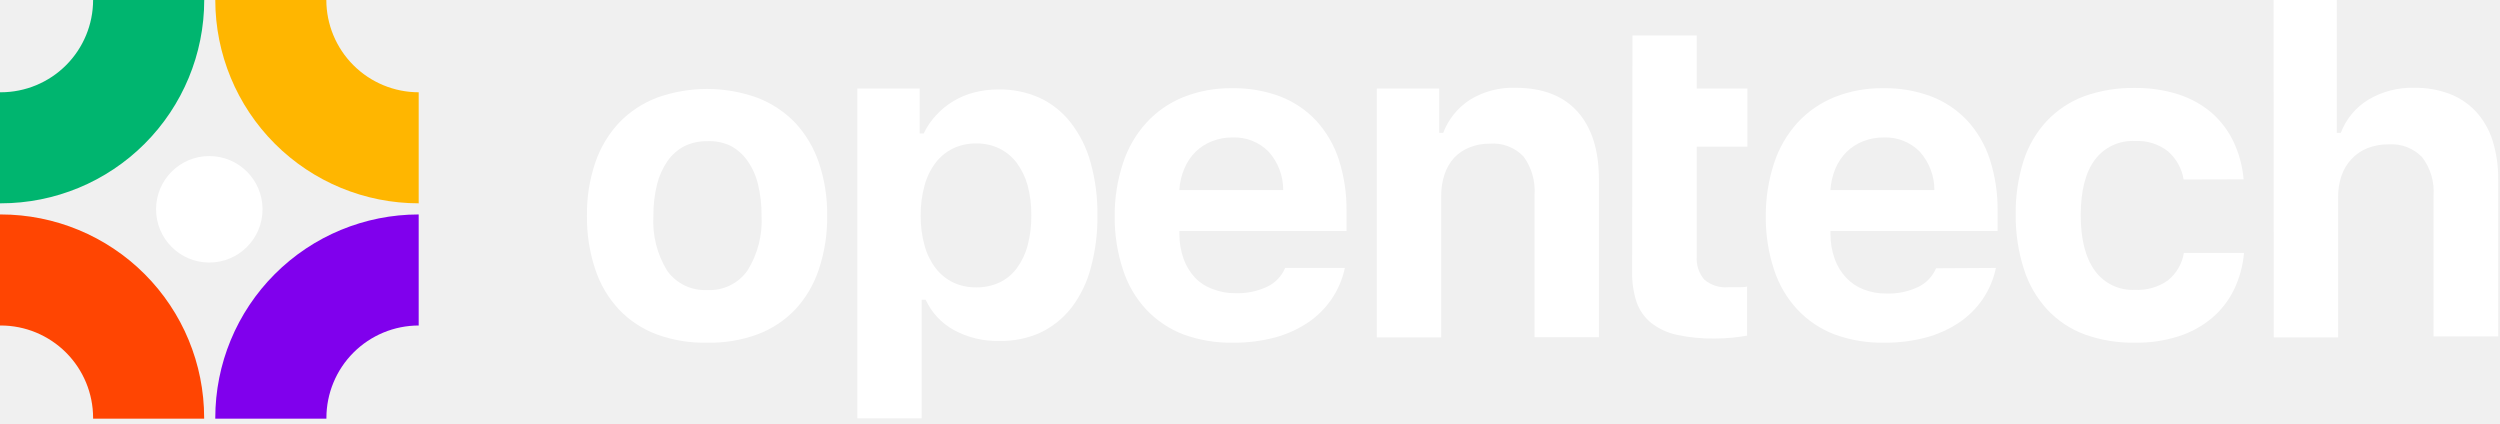
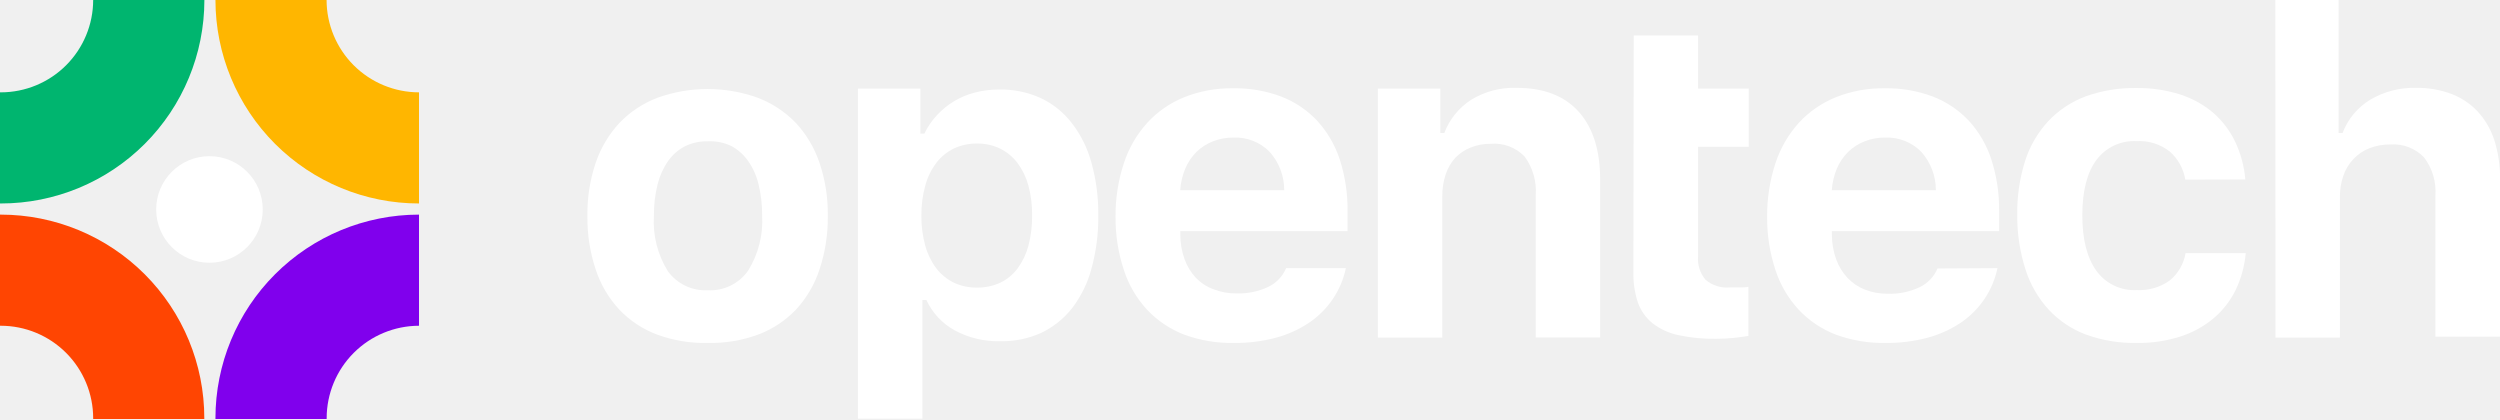
- <svg xmlns="http://www.w3.org/2000/svg" width="301" height="51" viewBox="0 0 301 51" fill="none">
+ <svg xmlns="http://www.w3.org/2000/svg" viewBox="0 0 300.77 50.41" fill="none">
  <g clip-path="url(#clip0_1_2)">
    <path d="M85.14 41.26C83.072 41.308 81.013 40.969 79.07 40.26C77.346 39.618 75.79 38.592 74.52 37.26C73.231 35.875 72.259 34.227 71.67 32.43C70.978 30.351 70.64 28.171 70.67 25.98C70.636 23.805 70.974 21.641 71.67 19.58C72.276 17.787 73.258 16.143 74.55 14.76C75.828 13.438 77.381 12.414 79.1 11.76C82.998 10.36 87.262 10.36 91.16 11.76C92.88 12.416 94.437 13.44 95.72 14.76C97.009 16.144 97.987 17.787 98.59 19.58C99.286 21.641 99.624 23.805 99.59 25.98C99.62 28.171 99.282 30.351 98.59 32.43C98.001 34.225 97.032 35.872 95.75 37.26C94.475 38.59 92.916 39.615 91.19 40.26C89.253 40.967 87.201 41.306 85.14 41.26V41.26ZM85.14 34.92C86.083 34.972 87.024 34.784 87.874 34.373C88.724 33.962 89.456 33.342 90 32.57C91.237 30.581 91.828 28.258 91.69 25.92C91.703 24.646 91.556 23.376 91.25 22.14C91.007 21.127 90.573 20.17 89.97 19.32C89.448 18.587 88.764 17.984 87.97 17.56C87.087 17.142 86.115 16.95 85.14 17C84.185 16.981 83.238 17.19 82.38 17.61C81.584 18.03 80.898 18.634 80.38 19.37C79.788 20.225 79.358 21.18 79.11 22.19C78.804 23.426 78.657 24.697 78.67 25.97C78.525 28.311 79.112 30.638 80.35 32.63C80.895 33.38 81.619 33.981 82.455 34.381C83.291 34.781 84.214 34.966 85.14 34.92Z" fill="white" />
    <path d="M120.15 10.77C121.87 10.73 123.578 11.071 125.15 11.77C126.629 12.454 127.921 13.483 128.92 14.77C130.018 16.189 130.827 17.809 131.3 19.54C131.879 21.613 132.159 23.758 132.13 25.91C132.16 28.064 131.887 30.212 131.32 32.29C130.867 34.014 130.079 35.631 129 37.05C128.001 38.325 126.721 39.352 125.26 40.05C123.708 40.747 122.021 41.088 120.32 41.05C118.414 41.099 116.527 40.647 114.85 39.74C113.357 38.917 112.165 37.638 111.45 36.09H110.97V50.37H103.22V10.66H110.73V16.07H111.21C111.598 15.261 112.107 14.516 112.72 13.86C113.949 12.524 115.541 11.576 117.3 11.13C118.231 10.89 119.189 10.769 120.15 10.77ZM117.51 34.6C118.478 34.618 119.438 34.42 120.32 34.02C121.146 33.63 121.864 33.043 122.41 32.31C123.013 31.493 123.458 30.571 123.72 29.59C124.035 28.393 124.186 27.158 124.17 25.92C124.186 24.698 124.035 23.48 123.72 22.3C123.452 21.323 123.004 20.404 122.4 19.59C121.845 18.863 121.13 18.275 120.31 17.87C119.445 17.46 118.497 17.255 117.54 17.27C116.576 17.255 115.622 17.461 114.75 17.87C113.926 18.272 113.207 18.861 112.65 19.59C112.035 20.406 111.583 21.333 111.32 22.32C110.993 23.502 110.835 24.724 110.85 25.95C110.835 27.173 110.993 28.392 111.32 29.57C111.586 30.553 112.038 31.476 112.65 32.29C113.208 33.011 113.922 33.596 114.74 34C115.606 34.406 116.553 34.611 117.51 34.6Z" fill="white" />
    <path d="M161.92 32.26C161.64 33.599 161.1 34.87 160.33 36C159.567 37.121 158.596 38.085 157.47 38.84C156.244 39.654 154.893 40.262 153.47 40.64C151.838 41.069 150.157 41.277 148.47 41.26C146.425 41.3 144.391 40.961 142.47 40.26C140.774 39.607 139.246 38.582 138 37.26C136.732 35.889 135.78 34.258 135.21 32.48C134.528 30.419 134.19 28.261 134.21 26.09C134.186 23.9 134.524 21.72 135.21 19.64C135.793 17.84 136.751 16.183 138.02 14.78C139.252 13.435 140.769 12.383 142.46 11.7C144.333 10.956 146.335 10.588 148.35 10.62C150.329 10.585 152.297 10.924 154.15 11.62C155.795 12.255 157.275 13.253 158.48 14.54C159.703 15.884 160.627 17.472 161.19 19.2C161.837 21.216 162.151 23.323 162.12 25.44V27.81H142V28.21C141.997 29.233 142.173 30.248 142.52 31.21C142.82 32.034 143.282 32.789 143.88 33.43C144.472 34.044 145.197 34.513 146 34.8C146.872 35.143 147.803 35.312 148.74 35.3C150.068 35.348 151.388 35.077 152.59 34.51C153.555 34.047 154.316 33.247 154.73 32.26H161.92ZM148.42 16.55C147.572 16.539 146.73 16.692 145.94 17C145.193 17.287 144.513 17.722 143.94 18.28C143.369 18.854 142.914 19.533 142.6 20.28C142.25 21.106 142.044 21.985 141.99 22.88H154.5C154.509 21.175 153.881 19.527 152.74 18.26C152.179 17.69 151.504 17.244 150.76 16.949C150.017 16.655 149.219 16.519 148.42 16.55V16.55Z" fill="white" />
    <path d="M165.77 10.66H173.28V16H173.76C174.383 14.354 175.519 12.951 177 12C178.644 10.998 180.546 10.501 182.47 10.57C185.73 10.57 188.22 11.53 189.94 13.45C191.65 15.37 192.51 18.08 192.51 21.6V40.6H184.76V23.47C184.879 21.823 184.411 20.186 183.44 18.85C182.918 18.302 182.279 17.878 181.572 17.609C180.864 17.341 180.104 17.235 179.35 17.3C178.521 17.286 177.698 17.439 176.93 17.75C176.226 18.025 175.591 18.452 175.07 19C174.553 19.58 174.161 20.261 173.92 21C173.643 21.849 173.508 22.737 173.52 23.63V40.62H165.77V10.66Z" fill="white" />
    <path d="M196.55 4.27H204.29V10.66H210.39V17.66H204.29V30.85C204.248 31.357 204.307 31.867 204.463 32.351C204.619 32.835 204.87 33.283 205.2 33.67C205.599 34.006 206.061 34.26 206.559 34.416C207.057 34.572 207.58 34.628 208.1 34.58C208.62 34.58 209.03 34.58 209.35 34.58C209.67 34.58 210.02 34.58 210.35 34.5V40.41C209.87 40.497 209.29 40.577 208.61 40.65C207.896 40.723 207.178 40.76 206.46 40.76C204.921 40.786 203.384 40.635 201.88 40.31C200.759 40.07 199.707 39.581 198.8 38.88C197.999 38.226 197.394 37.365 197.05 36.39C196.664 35.206 196.481 33.965 196.51 32.72L196.55 4.27Z" fill="white" />
    <path d="M240.31 32.26C240.029 33.597 239.493 34.867 238.73 36C237.965 37.119 236.994 38.083 235.87 38.84C234.643 39.652 233.292 40.26 231.87 40.64C230.238 41.067 228.557 41.276 226.87 41.26C224.825 41.3 222.791 40.961 220.87 40.26C219.172 39.611 217.644 38.586 216.4 37.26C215.129 35.89 214.174 34.258 213.6 32.48C212.918 30.419 212.58 28.261 212.6 26.09C212.581 23.9 212.919 21.721 213.6 19.64C214.187 17.841 215.144 16.186 216.41 14.78C217.647 13.437 219.167 12.385 220.86 11.7C222.733 10.955 224.735 10.588 226.75 10.62C228.729 10.586 230.697 10.925 232.55 11.62C234.193 12.258 235.673 13.255 236.88 14.54C238.103 15.882 239.024 17.471 239.58 19.2C240.227 21.216 240.541 23.323 240.51 25.44V27.81H220.39V28.21C220.387 29.233 220.563 30.248 220.91 31.21C221.21 32.034 221.672 32.789 222.27 33.43C222.852 34.05 223.567 34.532 224.36 34.84C225.233 35.182 226.163 35.352 227.1 35.34C228.428 35.389 229.748 35.118 230.95 34.55C231.917 34.088 232.682 33.287 233.1 32.3L240.31 32.26ZM226.81 16.55C225.965 16.539 225.127 16.692 224.34 17C223.593 17.287 222.913 17.722 222.34 18.28C221.766 18.854 221.307 19.533 220.99 20.28C220.645 21.107 220.439 21.986 220.38 22.88H232.9C232.904 21.175 232.277 19.53 231.14 18.26C230.577 17.689 229.901 17.242 229.155 16.948C228.41 16.654 227.611 16.518 226.81 16.55V16.55Z" fill="white" />
    <path d="M262.91 21.61C262.696 20.306 262.039 19.116 261.05 18.24C259.916 17.343 258.493 16.895 257.05 16.98C256.121 16.929 255.194 17.109 254.351 17.503C253.508 17.897 252.776 18.494 252.22 19.24C251.093 20.753 250.527 22.963 250.52 25.87C250.513 28.777 251.08 31.017 252.22 32.59C252.769 33.347 253.498 33.955 254.342 34.358C255.185 34.762 256.116 34.948 257.05 34.9C258.456 34.975 259.847 34.578 261 33.77C262.035 32.941 262.726 31.759 262.94 30.45H270.18C270.047 32.003 269.63 33.518 268.95 34.92C268.302 36.23 267.39 37.391 266.27 38.33C265.089 39.305 263.731 40.042 262.27 40.5C260.595 41.029 258.846 41.286 257.09 41.26C255.009 41.302 252.939 40.963 250.98 40.26C249.267 39.623 247.727 38.596 246.48 37.26C245.211 35.875 244.259 34.23 243.69 32.44C243.008 30.321 242.671 28.106 242.69 25.88C242.654 23.677 242.972 21.483 243.63 19.38C244.194 17.599 245.143 15.963 246.41 14.59C247.667 13.256 249.213 12.23 250.93 11.59C252.89 10.892 254.96 10.553 257.04 10.59C258.813 10.568 260.579 10.828 262.27 11.36C263.735 11.827 265.095 12.578 266.27 13.57C267.377 14.539 268.275 15.723 268.91 17.05C269.586 18.478 269.999 20.016 270.13 21.59L262.91 21.61Z" fill="white" />
    <path d="M273.74 0H281.35V16H281.83C282.461 14.334 283.629 12.927 285.15 12C286.828 11.009 288.752 10.513 290.7 10.57C292.143 10.549 293.577 10.797 294.93 11.3C296.134 11.761 297.218 12.489 298.1 13.43C299.009 14.429 299.691 15.613 300.1 16.9C300.574 18.421 300.803 20.007 300.78 21.6V40.5H293V23.55C293.12 21.895 292.633 20.252 291.63 18.93C291.116 18.396 290.492 17.981 289.801 17.713C289.11 17.445 288.369 17.332 287.63 17.38C286.745 17.362 285.865 17.519 285.04 17.84C284.311 18.13 283.656 18.577 283.12 19.15C282.582 19.723 282.172 20.405 281.92 21.15C281.634 21.99 281.495 22.873 281.51 23.76V40.62H273.76L273.74 0Z" fill="white" />
    <path d="M50.41 24.48V11.11C47.463 11.107 44.638 9.936 42.553 7.854C40.469 5.771 39.295 2.947 39.29 0L25.92 0C25.923 6.493 28.504 12.72 33.096 17.311C37.689 21.901 43.917 24.48 50.41 24.48V24.48Z" fill="#FFB600" />
    <path d="M0.1 25.82H0V39.19H0.1C3.047 39.195 5.871 40.369 7.954 42.453C10.036 44.538 11.207 47.363 11.21 50.31V50.41H24.58C24.58 50.41 24.58 50.34 24.58 50.31C24.58 43.817 22.001 37.589 17.411 32.996C12.82 28.404 6.593 25.823 0.1 25.82V25.82Z" fill="#FF4502" />
    <path d="M25.92 50.31C25.92 50.31 25.92 50.37 25.92 50.41H39.3C39.3 50.41 39.3 50.34 39.3 50.31C39.303 47.363 40.474 44.538 42.556 42.453C44.639 40.369 47.463 39.195 50.41 39.19V39.19V25.82C43.915 25.82 37.686 28.4 33.093 32.993C28.5 37.586 25.92 43.815 25.92 50.31V50.31Z" fill="#8000ED" />
    <path d="M25.2 31.61C28.74 31.61 31.61 28.74 31.61 25.2C31.61 21.66 28.74 18.79 25.2 18.79C21.66 18.79 18.79 21.66 18.79 25.2C18.79 28.74 21.66 31.61 25.2 31.61Z" fill="white" />
    <path d="M24.59 0H11.21C11.207 2.946 10.036 5.77 7.953 7.853C5.87 9.936 3.046 11.107 0.1 11.11H0V24.48H0.1C6.593 24.48 12.821 21.901 17.413 17.311C22.006 12.72 24.587 6.493 24.59 0V0Z" fill="#00B56F" />
  </g>
  <defs>
    <clipPath id="clip0_1_2">
      <rect width="300.77" height="50.41" fill="white" />
    </clipPath>
  </defs>
</svg>
